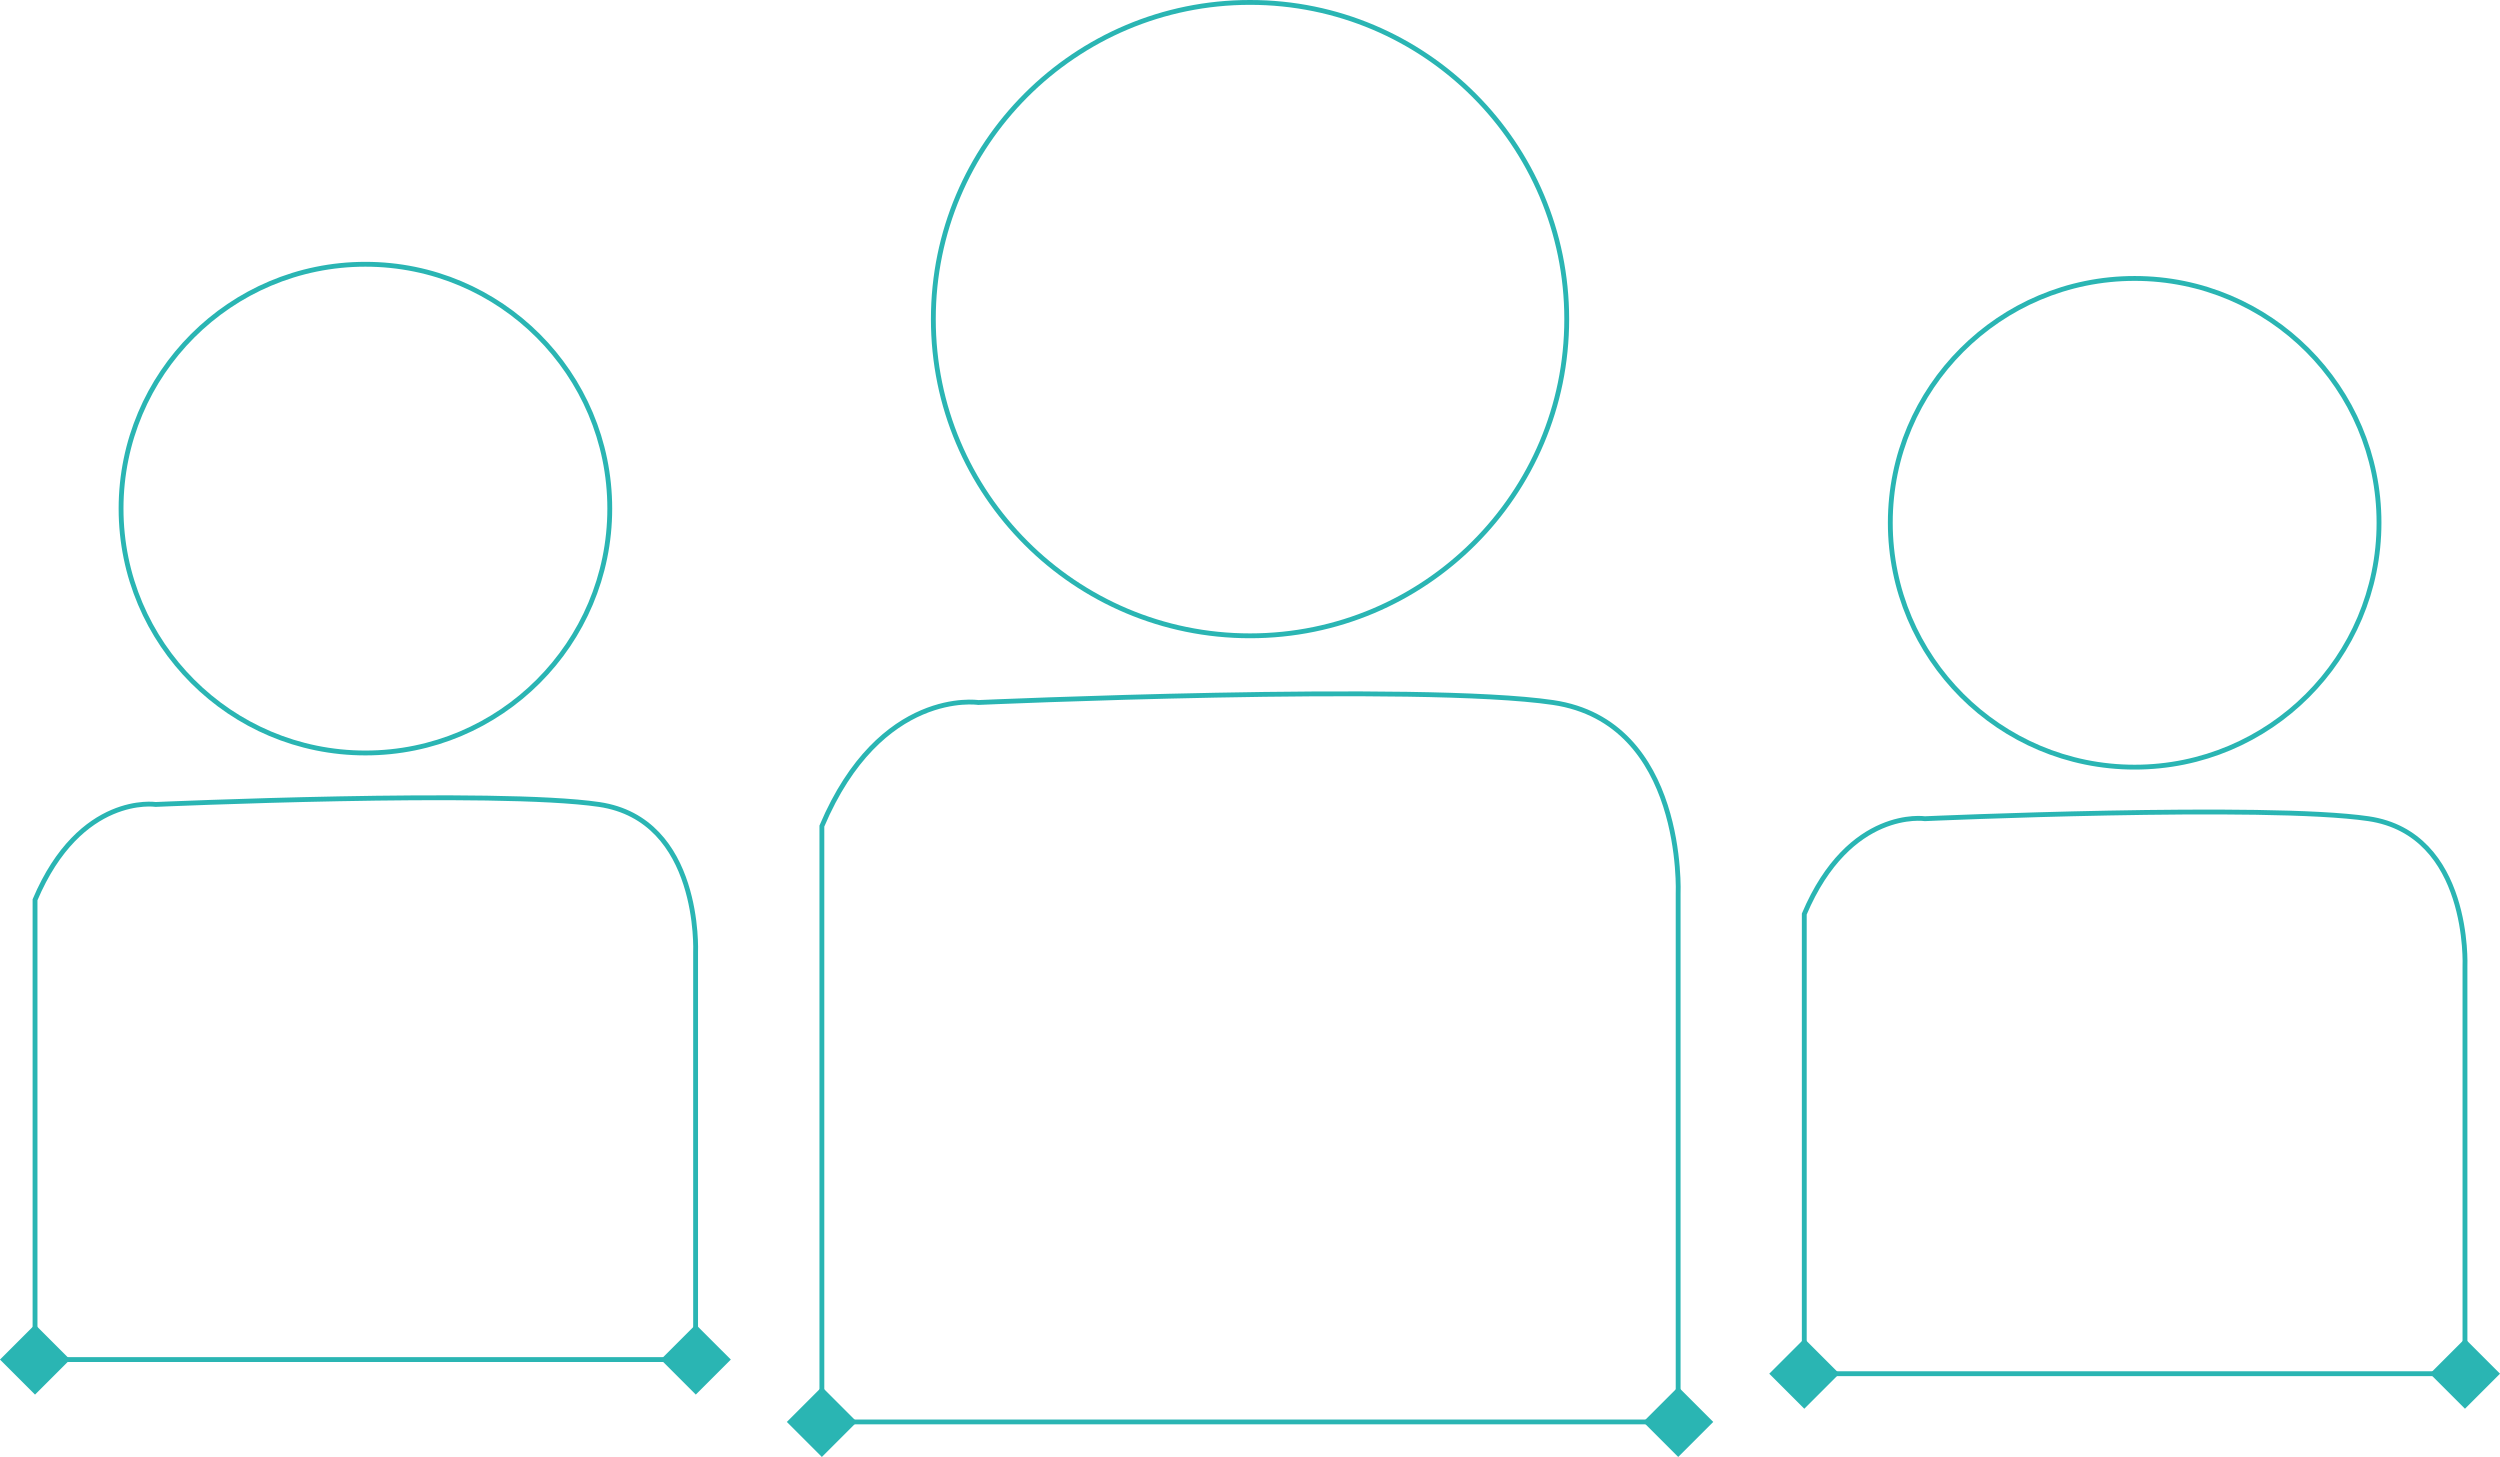
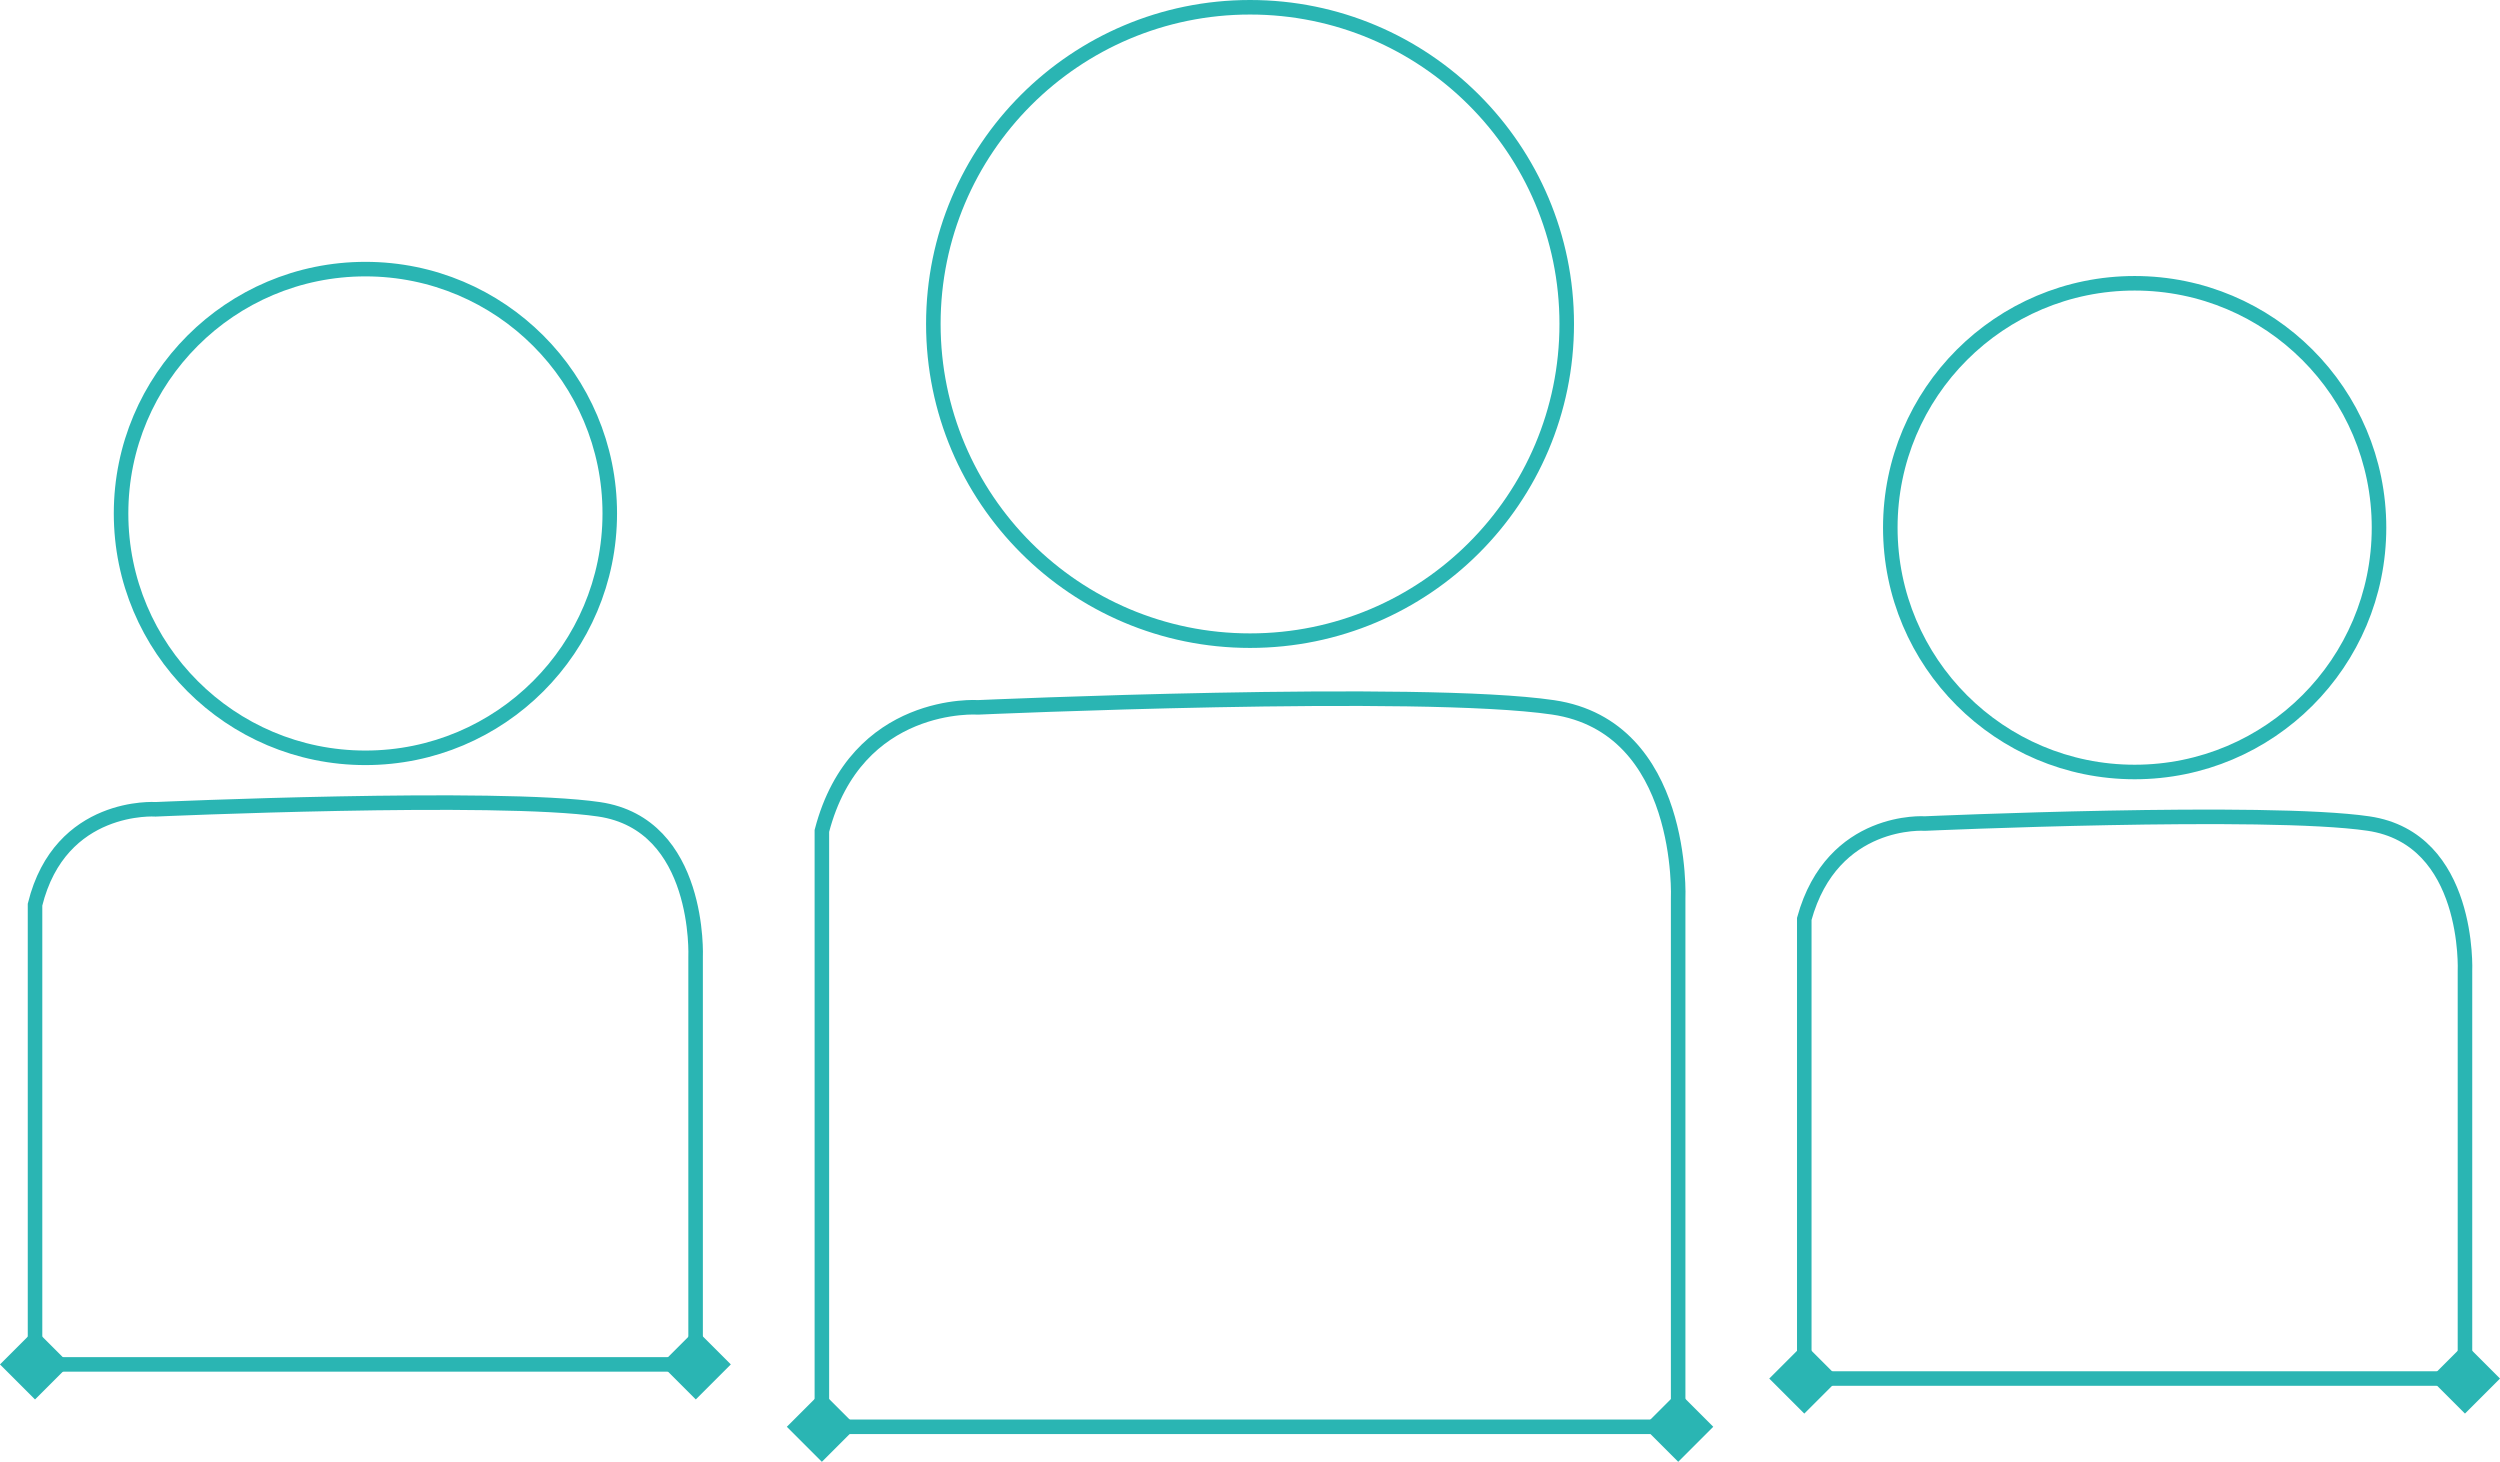
- <svg xmlns="http://www.w3.org/2000/svg" id="Layer_1" data-name="Layer 1" viewBox="0 0 1031.91 601.38">
+ <svg xmlns="http://www.w3.org/2000/svg" id="Layer_1" data-name="Layer 1" viewBox="0 0 1031.91 603.38">
  <defs>
-     <style>.cls-1{fill:none;stroke:#2ab5b3;stroke-miterlimit:10;stroke-width:2px;}.cls-2{fill:#2ab5b3;}</style>
+     <style>.cls-1{fill:none;stroke:#2ab5b3;stroke-miterlimit:10;stroke-width:6px;}.cls-2{fill:#2ab5b3;}</style>
  </defs>
-   <path class="cls-1" d="M418.56,471.69c24.21-57.13,64.55-51,64.55-51s182.36-8.07,237.23,0S772,499.77,772,499.77V717.64H418.56Z" transform="translate(-79.32 -130.72)" />
-   <circle class="cls-1" cx="515.97" cy="131.72" r="130.72" />
-   <path class="cls-1" d="M824.06,508c18.68-44.08,49.81-39.35,49.81-39.35s140.72-6.22,183.05,0,39.85,61,39.85,61V697.74H824.06Z" transform="translate(-79.32 -130.72)" />
-   <circle class="cls-1" cx="881.11" cy="215.79" r="100.86" />
-   <path class="cls-1" d="M93.78,502.12c18.68-44.08,49.81-39.35,49.81-39.35s140.71-6.22,183,0,39.85,61,39.85,61V691.9H93.78Z" transform="translate(-79.32 -130.72)" />
-   <circle class="cls-1" cx="150.83" cy="209.94" r="100.86" />
-   <rect class="cls-2" x="1086.55" y="687.51" width="20.45" height="20.45" transform="translate(-251.46 849.18) rotate(-45)" />
-   <rect class="cls-2" x="813.84" y="687.51" width="20.45" height="20.45" transform="translate(-331.33 656.35) rotate(-45)" />
-   <rect class="cls-2" x="761.8" y="707.41" width="20.45" height="20.45" transform="translate(-360.64 625.38) rotate(-45)" />
-   <rect class="cls-2" x="408.33" y="707.41" width="20.45" height="20.45" transform="translate(-464.17 375.44) rotate(-45)" />
-   <rect class="cls-2" x="356.29" y="681.67" width="20.45" height="20.45" transform="translate(-461.21 331.1) rotate(-45)" />
-   <rect class="cls-2" x="83.55" y="681.67" width="20.45" height="20.45" transform="translate(-541.1 138.25) rotate(-45)" />
+   <path class="cls-1" d="M418.56,471.69c14.21-54.58,64.55-51,64.55-51s182.36-8.07,237.23,0S772,499.77,772,499.77V717.64H418.56Z" transform="translate(-79.32 -128.72)" />
+   <circle class="cls-1" cx="515.97" cy="133.72" r="130.72" />
+   <path class="cls-1" d="M824.06,508c11.6-42.11,49.81-39.35,49.81-39.35s140.72-6.22,183.05,0,39.85,61,39.85,61V697.74H824.06Z" transform="translate(-79.32 -128.72)" />
+   <circle class="cls-1" cx="881.11" cy="217.79" r="100.86" />
+   <path class="cls-1" d="M93.78,502.12c10.39-42.11,49.81-39.35,49.81-39.35s140.71-6.22,183,0,39.85,61,39.85,61V691.9H93.78Z" transform="translate(-79.32 -128.72)" />
+   <circle class="cls-1" cx="150.83" cy="211.94" r="100.86" />
+   <rect class="cls-2" x="1086.55" y="687.51" width="20.45" height="20.45" transform="translate(-251.46 851.18) rotate(-45)" />
+   <rect class="cls-2" x="813.84" y="687.51" width="20.45" height="20.45" transform="translate(-331.33 658.35) rotate(-45)" />
+   <rect class="cls-2" x="761.8" y="707.41" width="20.45" height="20.45" transform="translate(-360.64 627.38) rotate(-45)" />
+   <rect class="cls-2" x="408.33" y="707.41" width="20.45" height="20.45" transform="translate(-464.17 377.44) rotate(-45)" />
+   <rect class="cls-2" x="356.29" y="681.67" width="20.45" height="20.45" transform="translate(-461.21 333.1) rotate(-45)" />
+   <rect class="cls-2" x="83.55" y="681.67" width="20.45" height="20.45" transform="translate(-541.1 140.25) rotate(-45)" />
</svg>
